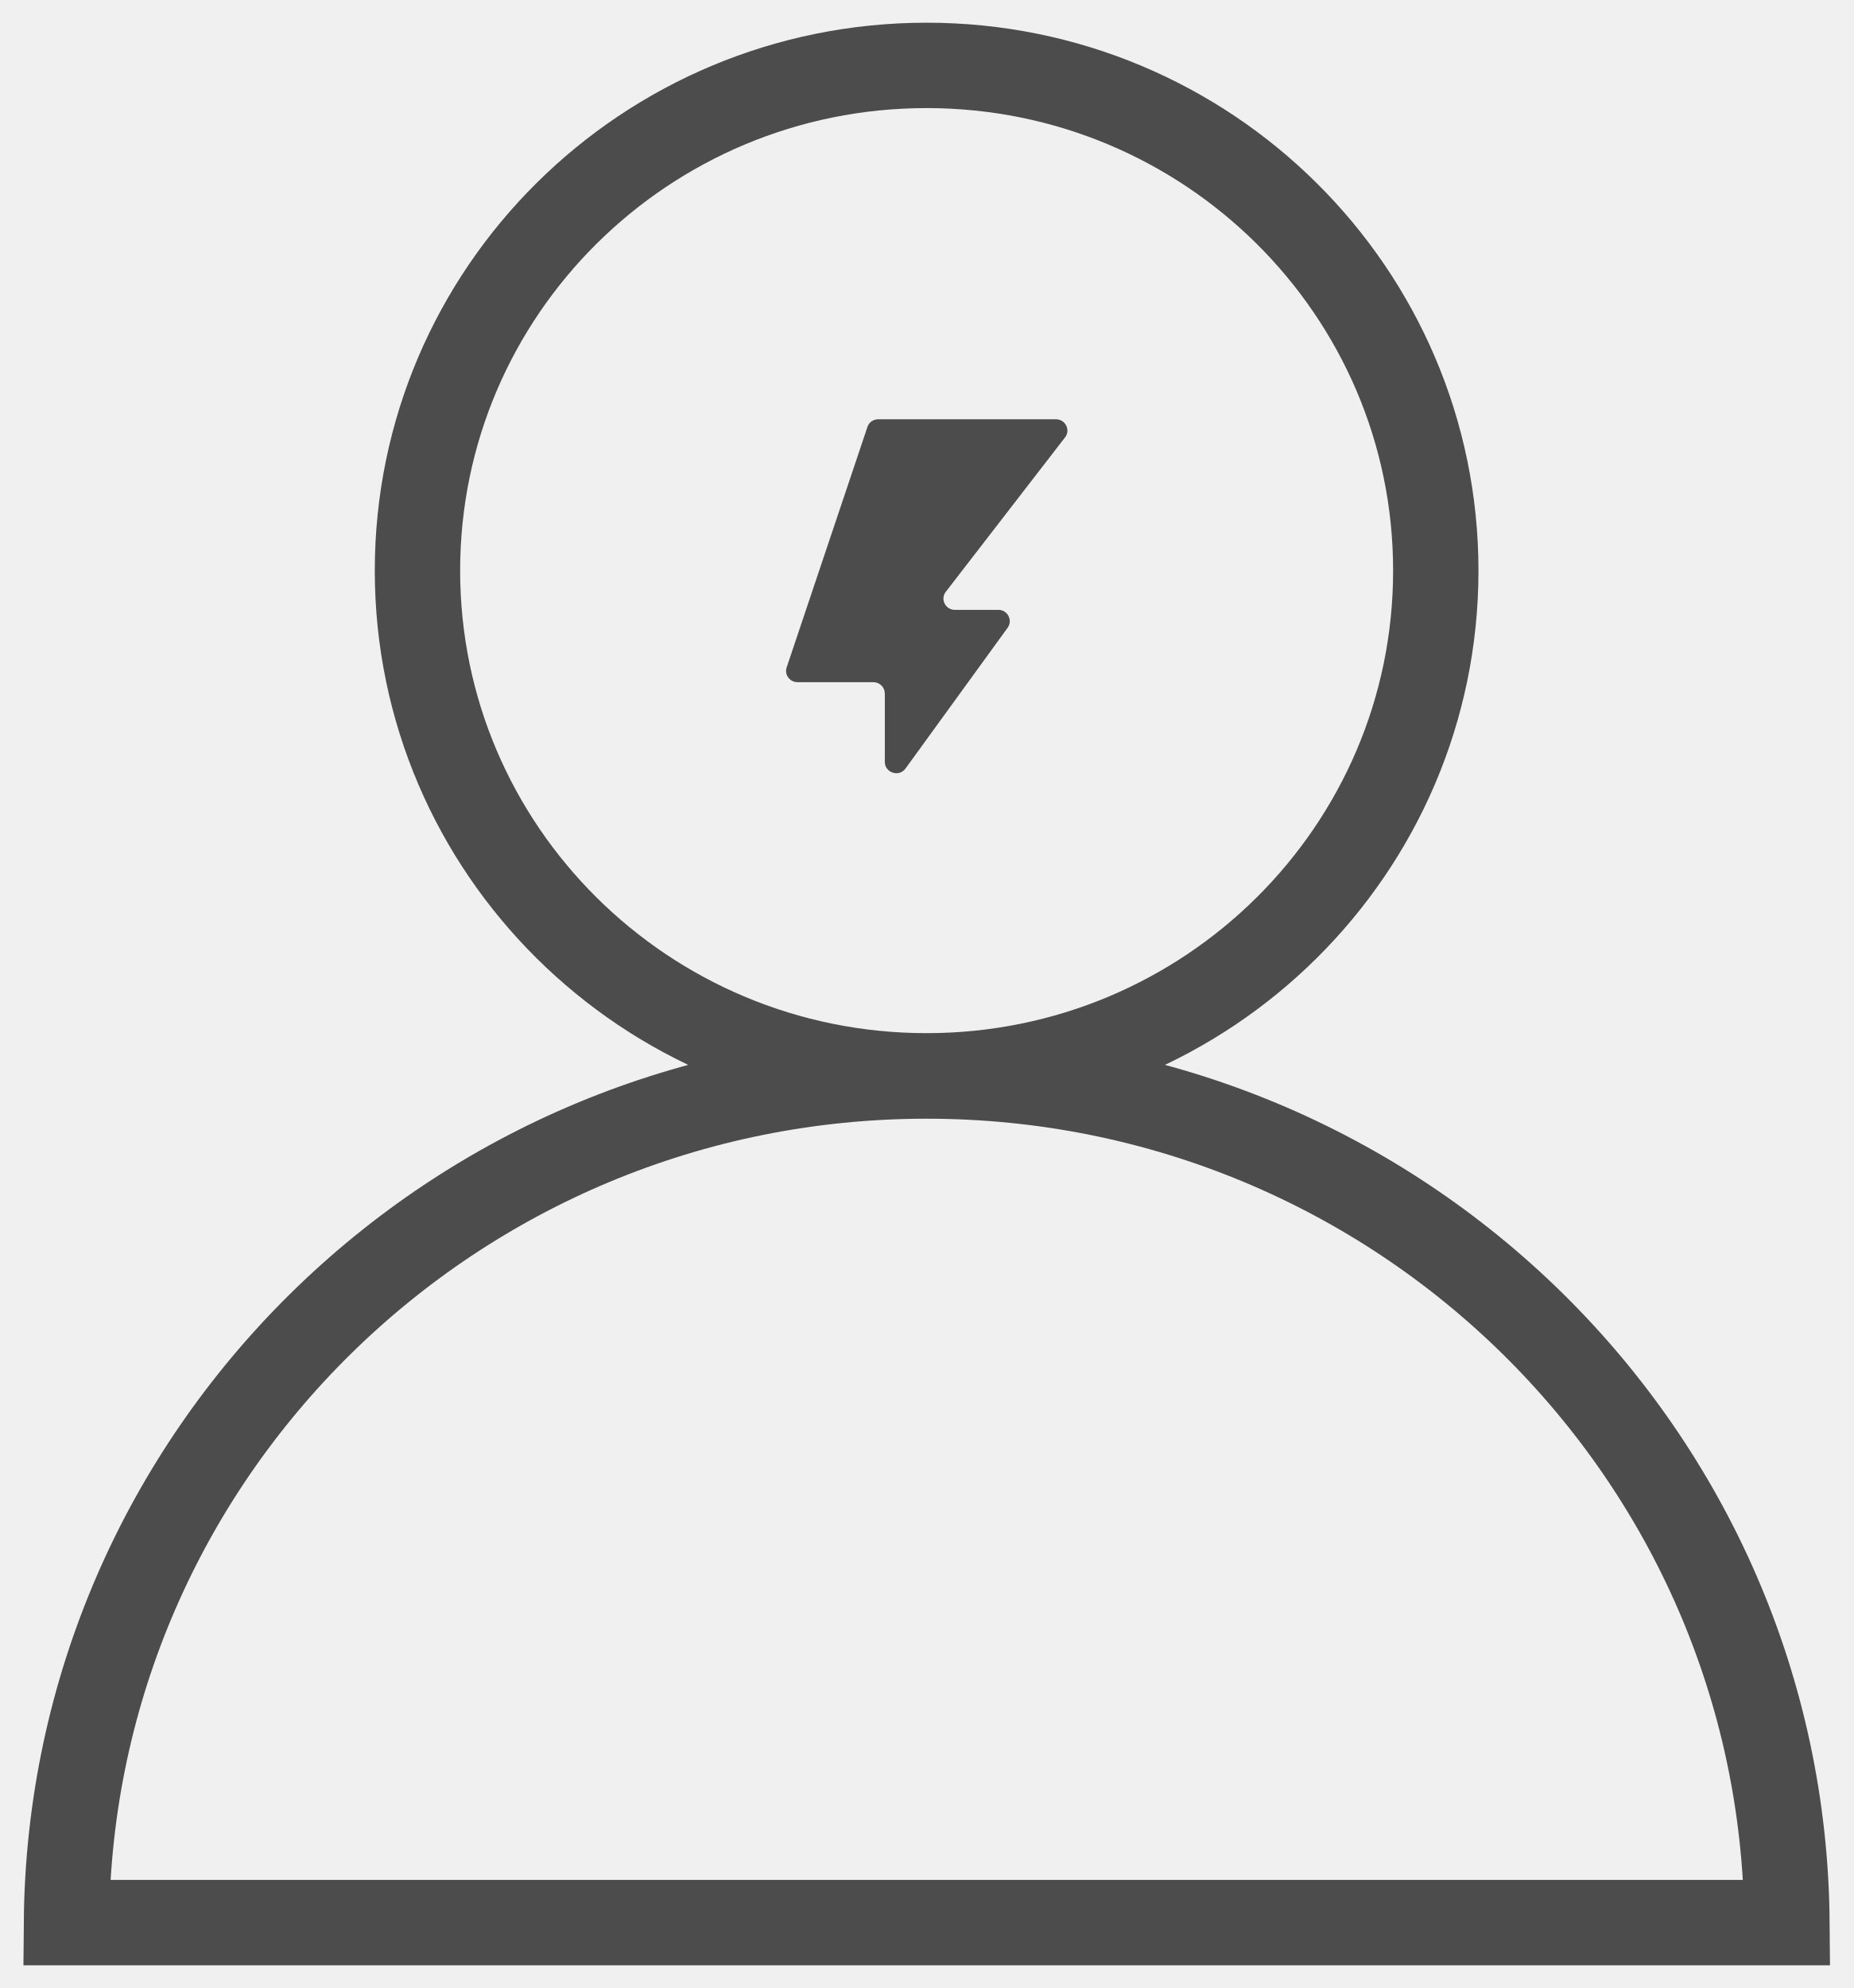
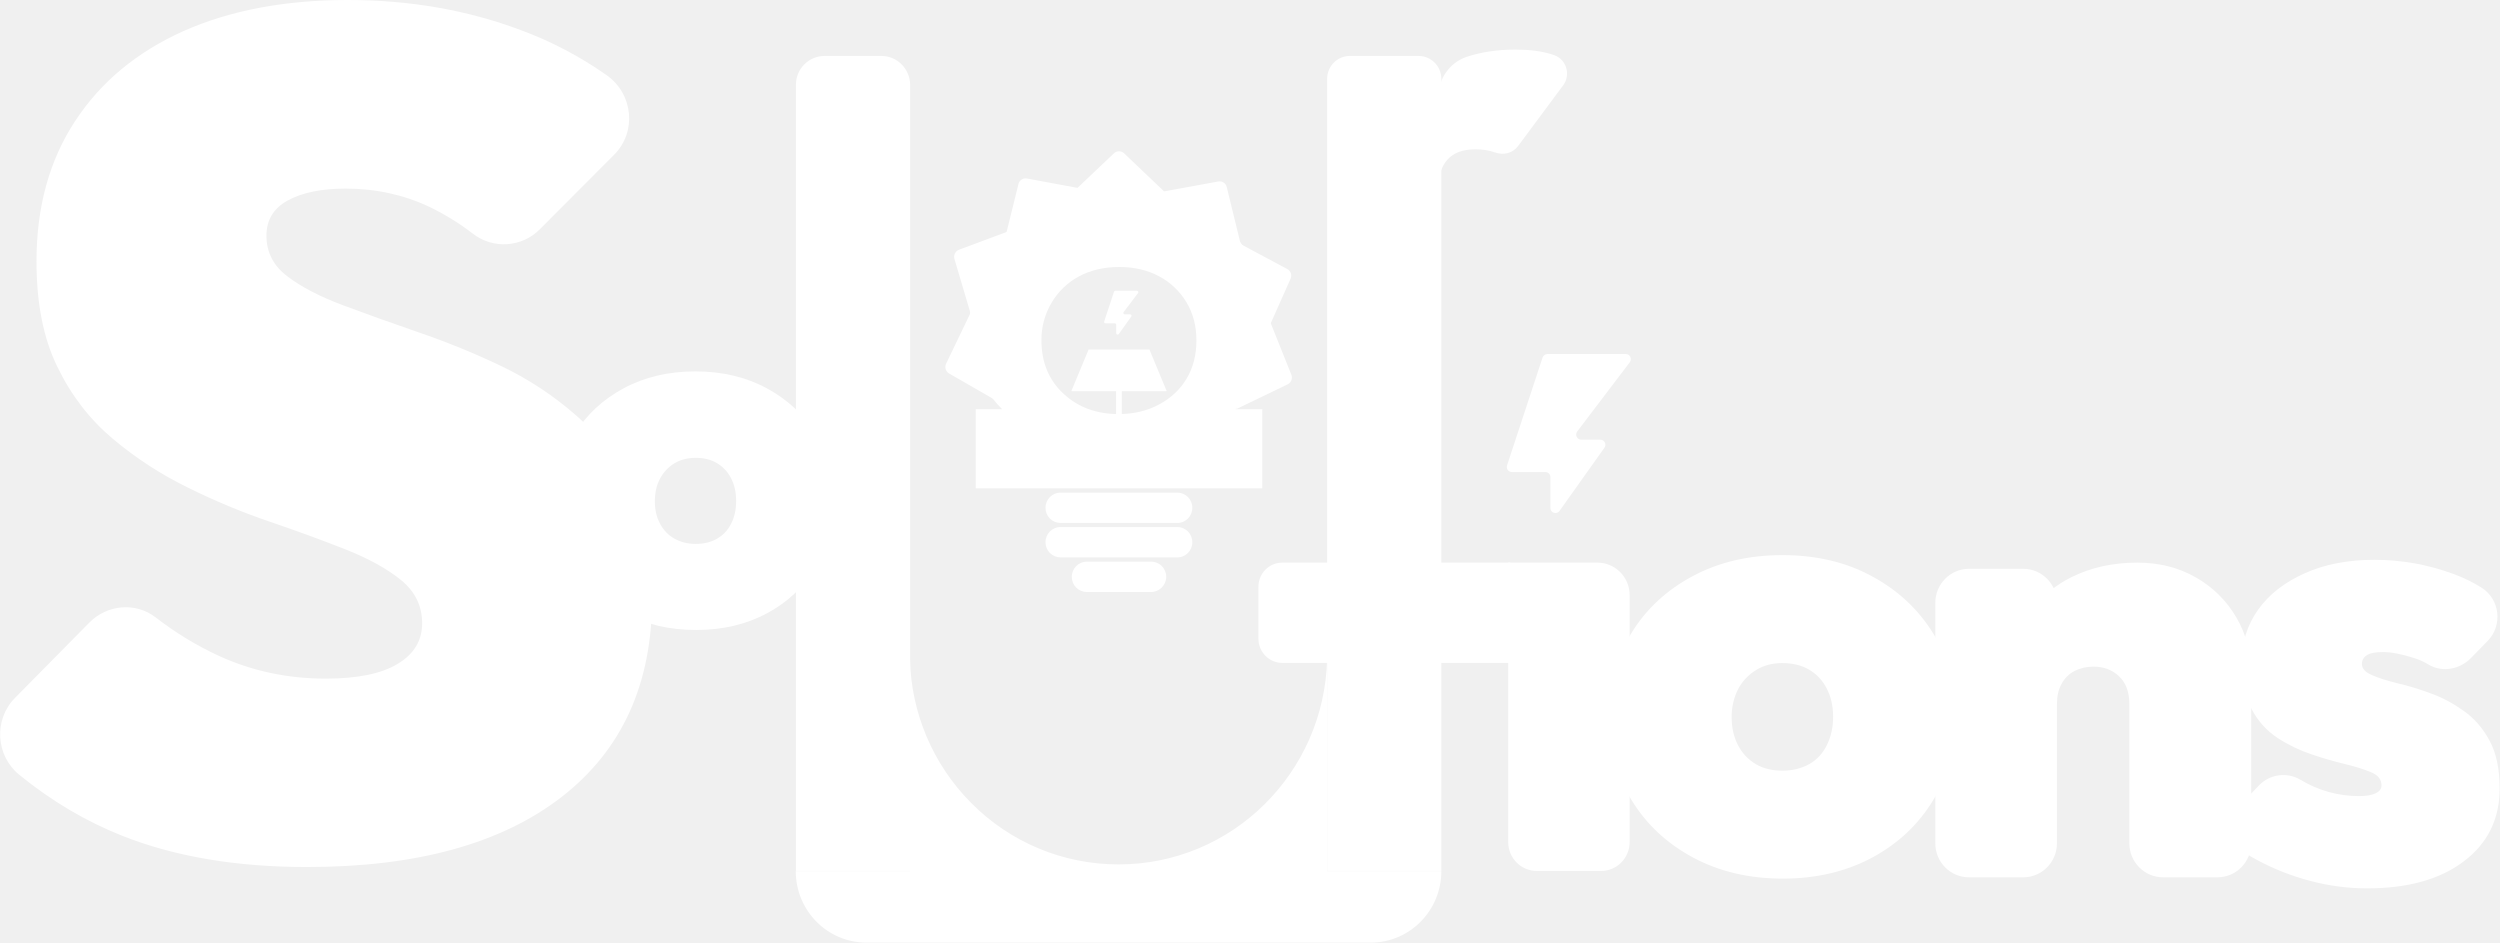
- <svg xmlns="http://www.w3.org/2000/svg" width="152" height="163" viewBox="0 0 152 163" fill="none">
-   <path opacity="0.8" d="M72.024 34.377H86.601C87.374 34.377 87.821 35.266 87.343 35.863L77.568 48.517C77.089 49.13 77.537 50.003 78.309 50.003H81.876C82.633 50.003 83.081 50.861 82.633 51.474L74.263 63.009C73.738 63.745 72.564 63.362 72.564 62.473V56.866C72.564 56.361 72.147 55.932 71.622 55.932H65.399C64.766 55.932 64.302 55.304 64.519 54.706L71.144 34.99C71.267 34.622 71.622 34.377 72.024 34.377Z" fill="#232323" />
-   <path opacity="0.8" d="M117.749 46.786C117.749 69.658 99.048 88.21 75.992 88.21C52.937 88.21 34.236 69.673 34.236 46.786C34.236 23.898 52.937 5.362 75.992 5.362C99.048 5.362 117.749 23.914 117.749 46.786ZM75.992 88.225C37.216 88.225 5.76 119.247 5.451 157.638H146.549C146.24 119.247 114.768 88.225 75.992 88.225Z" stroke="#232323" stroke-width="7" stroke-miterlimit="10" />
+ <svg xmlns="http://www.w3.org/2000/svg" width="122" height="46" viewBox="0 0 122 46" fill="none">
+   <g clip-path="url(#a)" fill="#fff">
+     <path d="M33.972 30.743c-1.31 0-2.467-.274-3.497-.822a6.25 6.25 0 0 1-2.421-2.264c-.587-.96-.885-2.046-.885-3.25 0-1.206.289-2.284.867-3.224.578-.94 1.382-1.69 2.403-2.237 1.021-.548 2.187-.822 3.497-.822 1.3 0 2.466.274 3.478.822 1.012.548 1.816 1.287 2.404 2.237.587.94.885 2.018.885 3.223s-.29 2.292-.867 3.25a6.18 6.18 0 0 1-2.395 2.265c-1.012.548-2.168.822-3.47.822zm-.027-4.2c.406 0 .75-.082 1.048-.256.298-.173.524-.41.686-.73.163-.32.244-.685.244-1.114 0-.42-.08-.795-.253-1.114a1.78 1.78 0 0 0-.686-.73c-.29-.174-.633-.256-1.04-.256-.388 0-.731.09-1.03.264a1.93 1.93 0 0 0-.704.75c-.172.319-.253.684-.253 1.113 0 .41.081.767.253 1.087.172.32.407.566.705.73.298.164.641.256 1.03.256z" />
+     <path d="M43.016 2.73h-2.783a1.4 1.4 0 0 0-1.391 1.406v38.367h5.574V4.145c-.009-.785-.632-1.415-1.4-1.415zM69.226 2.73h-3.352c-.614 0-1.111.502-1.111 1.123v38.65h5.575V3.853c0-.62-.497-1.123-1.112-1.123z" />
+     <path d="M75.713 2.648c-.496-.155-1.084-.228-1.77-.228-.868 0-1.645.118-2.35.347-.84.273-1.409 1.077-1.409 1.98V9.24c0-.639.154-1.123.452-1.452.307-.337.759-.502 1.364-.502.362 0 .687.055.958.155h.009c.407.146.858.037 1.12-.32l2.196-2.958c.38-.51.162-1.26-.434-1.47-.045-.018-.09-.027-.136-.045zM61.411 28.634v2.538c0 .648.524 1.178 1.166 1.178h11.122v-4.894H62.577c-.65 0-1.166.53-1.166 1.178zm3.171-1.178v4.894h5.936v-4.894h-5.936z" />
+     <path d="M77.954 27.456H73.6v13.632c0 .785.624 1.415 1.4 1.415h3.127c.777 0 1.4-.63 1.4-1.415V29.044c0-.876-.704-1.588-1.572-1.588z" />
+     <path d="M87.007 42.877c-1.635 0-3.09-.338-4.373-1.022-1.283-.685-2.294-1.626-3.026-2.83-.741-1.206-1.103-2.557-1.103-4.073 0-1.507.362-2.858 1.094-4.036.722-1.187 1.725-2.118 3.008-2.803s2.738-1.023 4.373-1.023c1.636 0 3.09.338 4.355 1.023 1.274.685 2.277 1.616 3.009 2.803.74 1.187 1.102 2.53 1.102 4.036 0 1.507-.361 2.867-1.093 4.072-.723 1.205-1.726 2.146-3 2.83-1.265.676-2.72 1.023-4.346 1.023zm-.036-5.268c.506 0 .94-.11 1.32-.32.37-.21.659-.52.858-.922.198-.402.307-.858.307-1.388 0-.53-.109-.995-.316-1.387a2.196 2.196 0 0 0-.859-.914c-.361-.21-.795-.32-1.3-.32-.489 0-.913.11-1.284.339-.37.228-.668.538-.876.931a2.962 2.962 0 0 0-.316 1.388c0 .511.108.968.316 1.36.208.402.506.703.876.922.362.21.795.31 1.274.31z" />
+     <path d="M94.443 41.152V29.419c0-.913.732-1.662 1.645-1.662h2.647c.903 0 1.644.74 1.644 1.662v11.733c0 .913-.732 1.661-1.644 1.661h-2.647c-.913 0-1.645-.74-1.645-1.661zm11.113 1.661c-.903 0-1.644-.74-1.644-1.661v-6.784c0-.594-.163-1.041-.497-1.36-.334-.32-.75-.476-1.256-.476-.343 0-.65.074-.922.21a1.513 1.513 0 0 0-.632.63c-.154.274-.226.603-.226.996l-1.229-.557a1.669 1.669 0 0 1-.94-1.854 5.284 5.284 0 0 1 2.891-3.798c.941-.466 2.007-.703 3.19-.703 1.066 0 2.024.237 2.864.721a5.304 5.304 0 0 1 1.979 1.954c.488.822.723 1.78.723 2.858v8.163c0 .913-.732 1.661-1.645 1.661h-2.656z" />
+     <path d="M115.522 43.352a10.74 10.74 0 0 1-2.783-.365 11.754 11.754 0 0 1-2.584-1.014c-.117-.064-.235-.127-.343-.191a1.69 1.69 0 0 1-.362-2.63l.786-.822a1.644 1.644 0 0 1 2.033-.274 5.495 5.495 0 0 0 2.855.794c.344 0 .615-.045.805-.136.189-.092.289-.22.289-.384 0-.283-.163-.502-.497-.639-.335-.146-.759-.274-1.274-.402a18.492 18.492 0 0 1-1.636-.474 7.263 7.263 0 0 1-1.653-.795 3.748 3.748 0 0 1-1.274-1.406c-.325-.602-.488-1.37-.488-2.31 0-.959.271-1.808.804-2.557.533-.748 1.292-1.333 2.268-1.77.976-.44 2.114-.658 3.406-.658 1.31 0 2.584.228 3.813.675.506.183.976.411 1.401.676.912.566 1.057 1.844.307 2.611l-.804.822c-.542.566-1.41.73-2.078.329a3.05 3.05 0 0 0-.705-.32c-.606-.191-1.111-.292-1.518-.292-.38 0-.651.055-.804.165a.484.484 0 0 0-.226.41c0 .229.163.411.488.548.325.146.741.274 1.256.402a12.84 12.84 0 0 1 1.617.493c.569.2 1.102.493 1.617.858.515.366.931.85 1.256 1.452.325.603.488 1.379.488 2.337 0 1.489-.587 2.676-1.753 3.552-1.156.877-2.728 1.315-4.707 1.315zM44.407 26.205v9.13a8.295 8.295 0 0 1-.117-1.433v-6.273c0-.484.036-.959.117-1.424zM64.763 32.167v10.345H44.407V32.167a10.268 10.268 0 0 0 2.973 7.003 10.101 10.101 0 0 0 7.2 3.013h.01c5.538 0 10.037-4.465 10.173-10.016zM66.886 46H42.284c-1.907 0-3.451-1.561-3.451-3.488h31.505c0 1.927-1.545 3.488-3.452 3.488zM14.98 42.311c-3.45 0-6.46-.511-9.016-1.525-1.77-.703-3.442-1.689-5.024-2.976-1.156-.94-1.255-2.694-.207-3.753l3.632-3.68c.867-.876 2.259-1.004 3.234-.246a16.039 16.039 0 0 0 3.054 1.863c1.626.748 3.38 1.123 5.231 1.123 1.554 0 2.729-.238 3.524-.722.795-.474 1.193-1.14 1.193-1.98 0-.841-.344-1.544-1.021-2.101-.687-.557-1.581-1.05-2.702-1.497a85.18 85.18 0 0 0-3.695-1.352 32.763 32.763 0 0 1-4.012-1.67 17.876 17.876 0 0 1-3.668-2.384c-1.12-.94-2.024-2.109-2.701-3.506-.687-1.397-1.021-3.113-1.021-5.15 0-2.647.623-4.92 1.879-6.838 1.256-1.918 3.018-3.379 5.295-4.401C11.222.51 13.897 0 16.969 0c3.035 0 5.845.493 8.447 1.47a18.22 18.22 0 0 1 4.202 2.21c1.283.913 1.463 2.757.352 3.871l-3.632 3.643a2.47 2.47 0 0 1-3.262.21 12.06 12.06 0 0 0-2.114-1.306c-1.256-.593-2.62-.894-4.093-.894-1.174 0-2.114.191-2.819.575-.704.383-1.048.959-1.048 1.726 0 .803.344 1.47 1.021 1.98.687.521 1.581.987 2.702 1.407 1.12.42 2.349.858 3.695 1.324a37.377 37.377 0 0 1 4.012 1.634 15.973 15.973 0 0 1 3.668 2.41c1.12.978 2.024 2.192 2.701 3.653.687 1.461 1.021 3.223 1.021 5.287 0 4.182-1.473 7.405-4.409 9.687-2.945 2.283-7.083 3.424-12.432 3.424zM75.515 17.275h3.822c.207 0 .316.237.198.402l-2.566 3.378a.25.25 0 0 0 .2.402h.93c.198 0 .316.228.198.392l-2.195 3.087c-.136.191-.443.09-.443-.146v-1.507a.244.244 0 0 0-.244-.247H73.78a.247.247 0 0 1-.235-.328l1.735-5.269a.268.268 0 0 1 .235-.164zM47.325 15.878c0-1.287.317-2.447.958-3.47a6.791 6.791 0 0 1 2.602-2.41c1.093-.584 2.34-.877 3.705-.877 1.391 0 2.638.293 3.74.877 1.102.584 1.97 1.388 2.602 2.41.633 1.023.958 2.192.958 3.498 0 .995-.199 1.89-.605 2.693a5.11 5.11 0 0 1-1.681 1.936c-.714.484-1.536.748-2.457.794h-5.07a4.743 4.743 0 0 1-2.448-.776 4.887 4.887 0 0 1-1.698-1.936c-.407-.812-.606-1.725-.606-2.739zm3.497.73c0 1.069.361 1.945 1.075 2.603.714.666 1.608.995 2.693.995.731 0 1.391-.155 1.97-.466.578-.31 1.03-.73 1.345-1.26.317-.53.48-1.15.48-1.871 0-.704-.163-1.324-.489-1.863a3.408 3.408 0 0 0-1.328-1.26c-.56-.301-1.21-.457-1.942-.457-.75 0-1.41.156-1.97.457a3.43 3.43 0 0 0-1.328 1.269 3.521 3.521 0 0 0-.506 1.854zm-3.207 3.36h3.767l3.415.64 3.389-.64H61.6v3.863H47.615v-3.862z" />
+     <path d="m52.322 9.414 2.042-1.936a.358.358 0 0 1 .488 0l2.033 1.936h-4.563z" />
+     <path d="m56.704 9.359 2.746-.502c.19-.037.37.082.416.274l.669 2.739-3.831-2.511zM49.024 11.715l.678-2.74a.358.358 0 0 1 .415-.264l2.747.51-3.84 2.494z" />
+     <path d="m47.38 15.349-.804-2.712a.375.375 0 0 1 .216-.448l2.62-.977-2.032 4.137zM60.345 11.806l2.476 1.324a.363.363 0 0 1 .162.465l-1.147 2.575-1.491-4.364z" />
+     <path d="m48.744 19.622-2.43-1.397a.367.367 0 0 1-.145-.475l1.22-2.539 1.355 4.41zM61.971 15.668l1.048 2.62a.368.368 0 0 1-.18.466l-2.521 1.215 1.653-4.3zM57.454 25.52h-5.701a.733.733 0 0 1-.732-.74c0-.41.325-.739.732-.739h5.7c.407 0 .732.329.732.74 0 .41-.325.74-.731.74zM57.454 27.2h-5.701a.733.733 0 0 1-.732-.74c0-.41.325-.74.732-.74h5.7c.407 0 .732.33.732.74 0 .411-.325.74-.731.74zM56.18 28.89h-3.145a.733.733 0 0 1-.731-.74c0-.411.325-.74.731-.74h3.145c.406 0 .732.329.732.74a.744.744 0 0 1-.732.74zM54.644 18.243h-.081a.1.1 0 0 0-.1.1v2.447a.1.1 0 0 0 .1.1h.08a.1.1 0 0 0 .1-.1v-2.447a.1.1 0 0 0-.1-.1z" />
+     <path d="m56.93 19.074-.831-2c0-.009 0-.018-.01-.018h-2.963c-.009 0-.009.009-.009.018l-.831 2c0 .009.009.018.018.018h4.617s.009-.01.009-.018zM54.427 14.189h1.057c.054 0 .09.064.054.11l-.704.93c-.037.046 0 .11.054.11h.262c.054 0 .09.064.054.11l-.605.85c-.036.054-.127.027-.127-.037v-.411a.072.072 0 0 0-.072-.073h-.452c-.045 0-.081-.046-.063-.092l.479-1.451a.068.068 0 0 1 .063-.046z" />
+   </g>
+   <defs>
+     <clipPath id="a">
+       <path fill="#fff" d="M0 0h122v46H0z" />
+     </clipPath>
+   </defs>
</svg>
